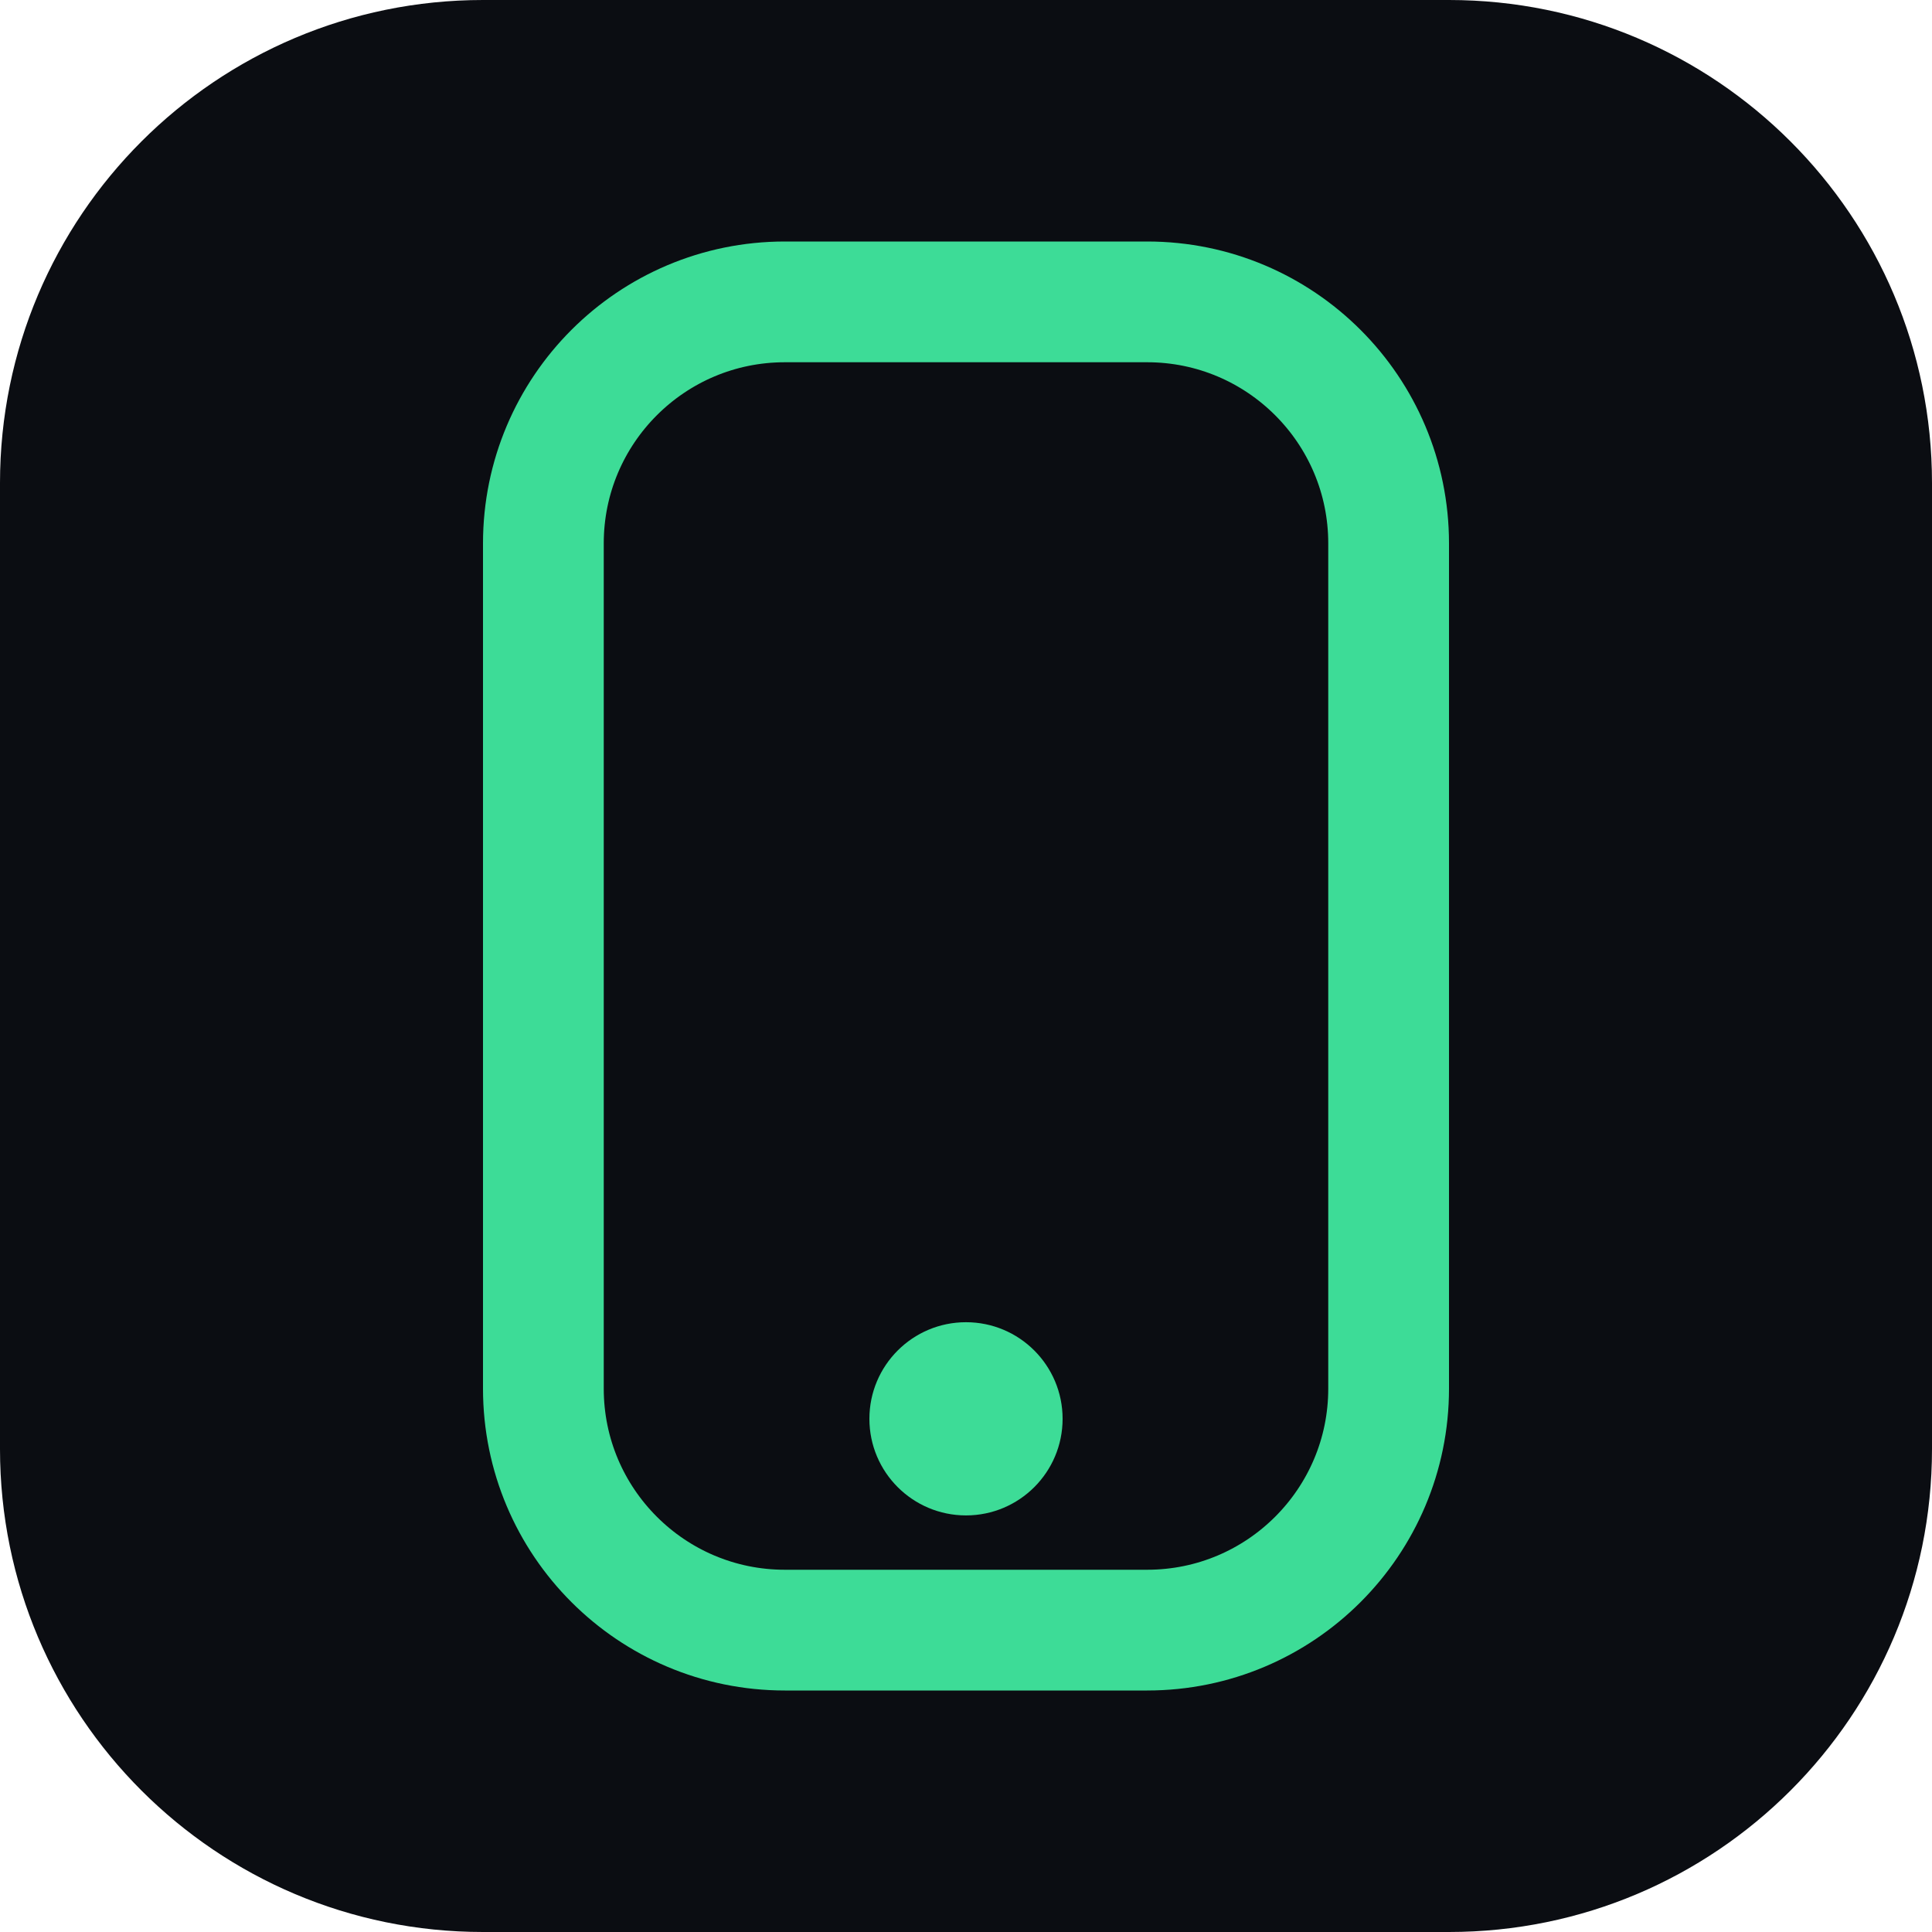
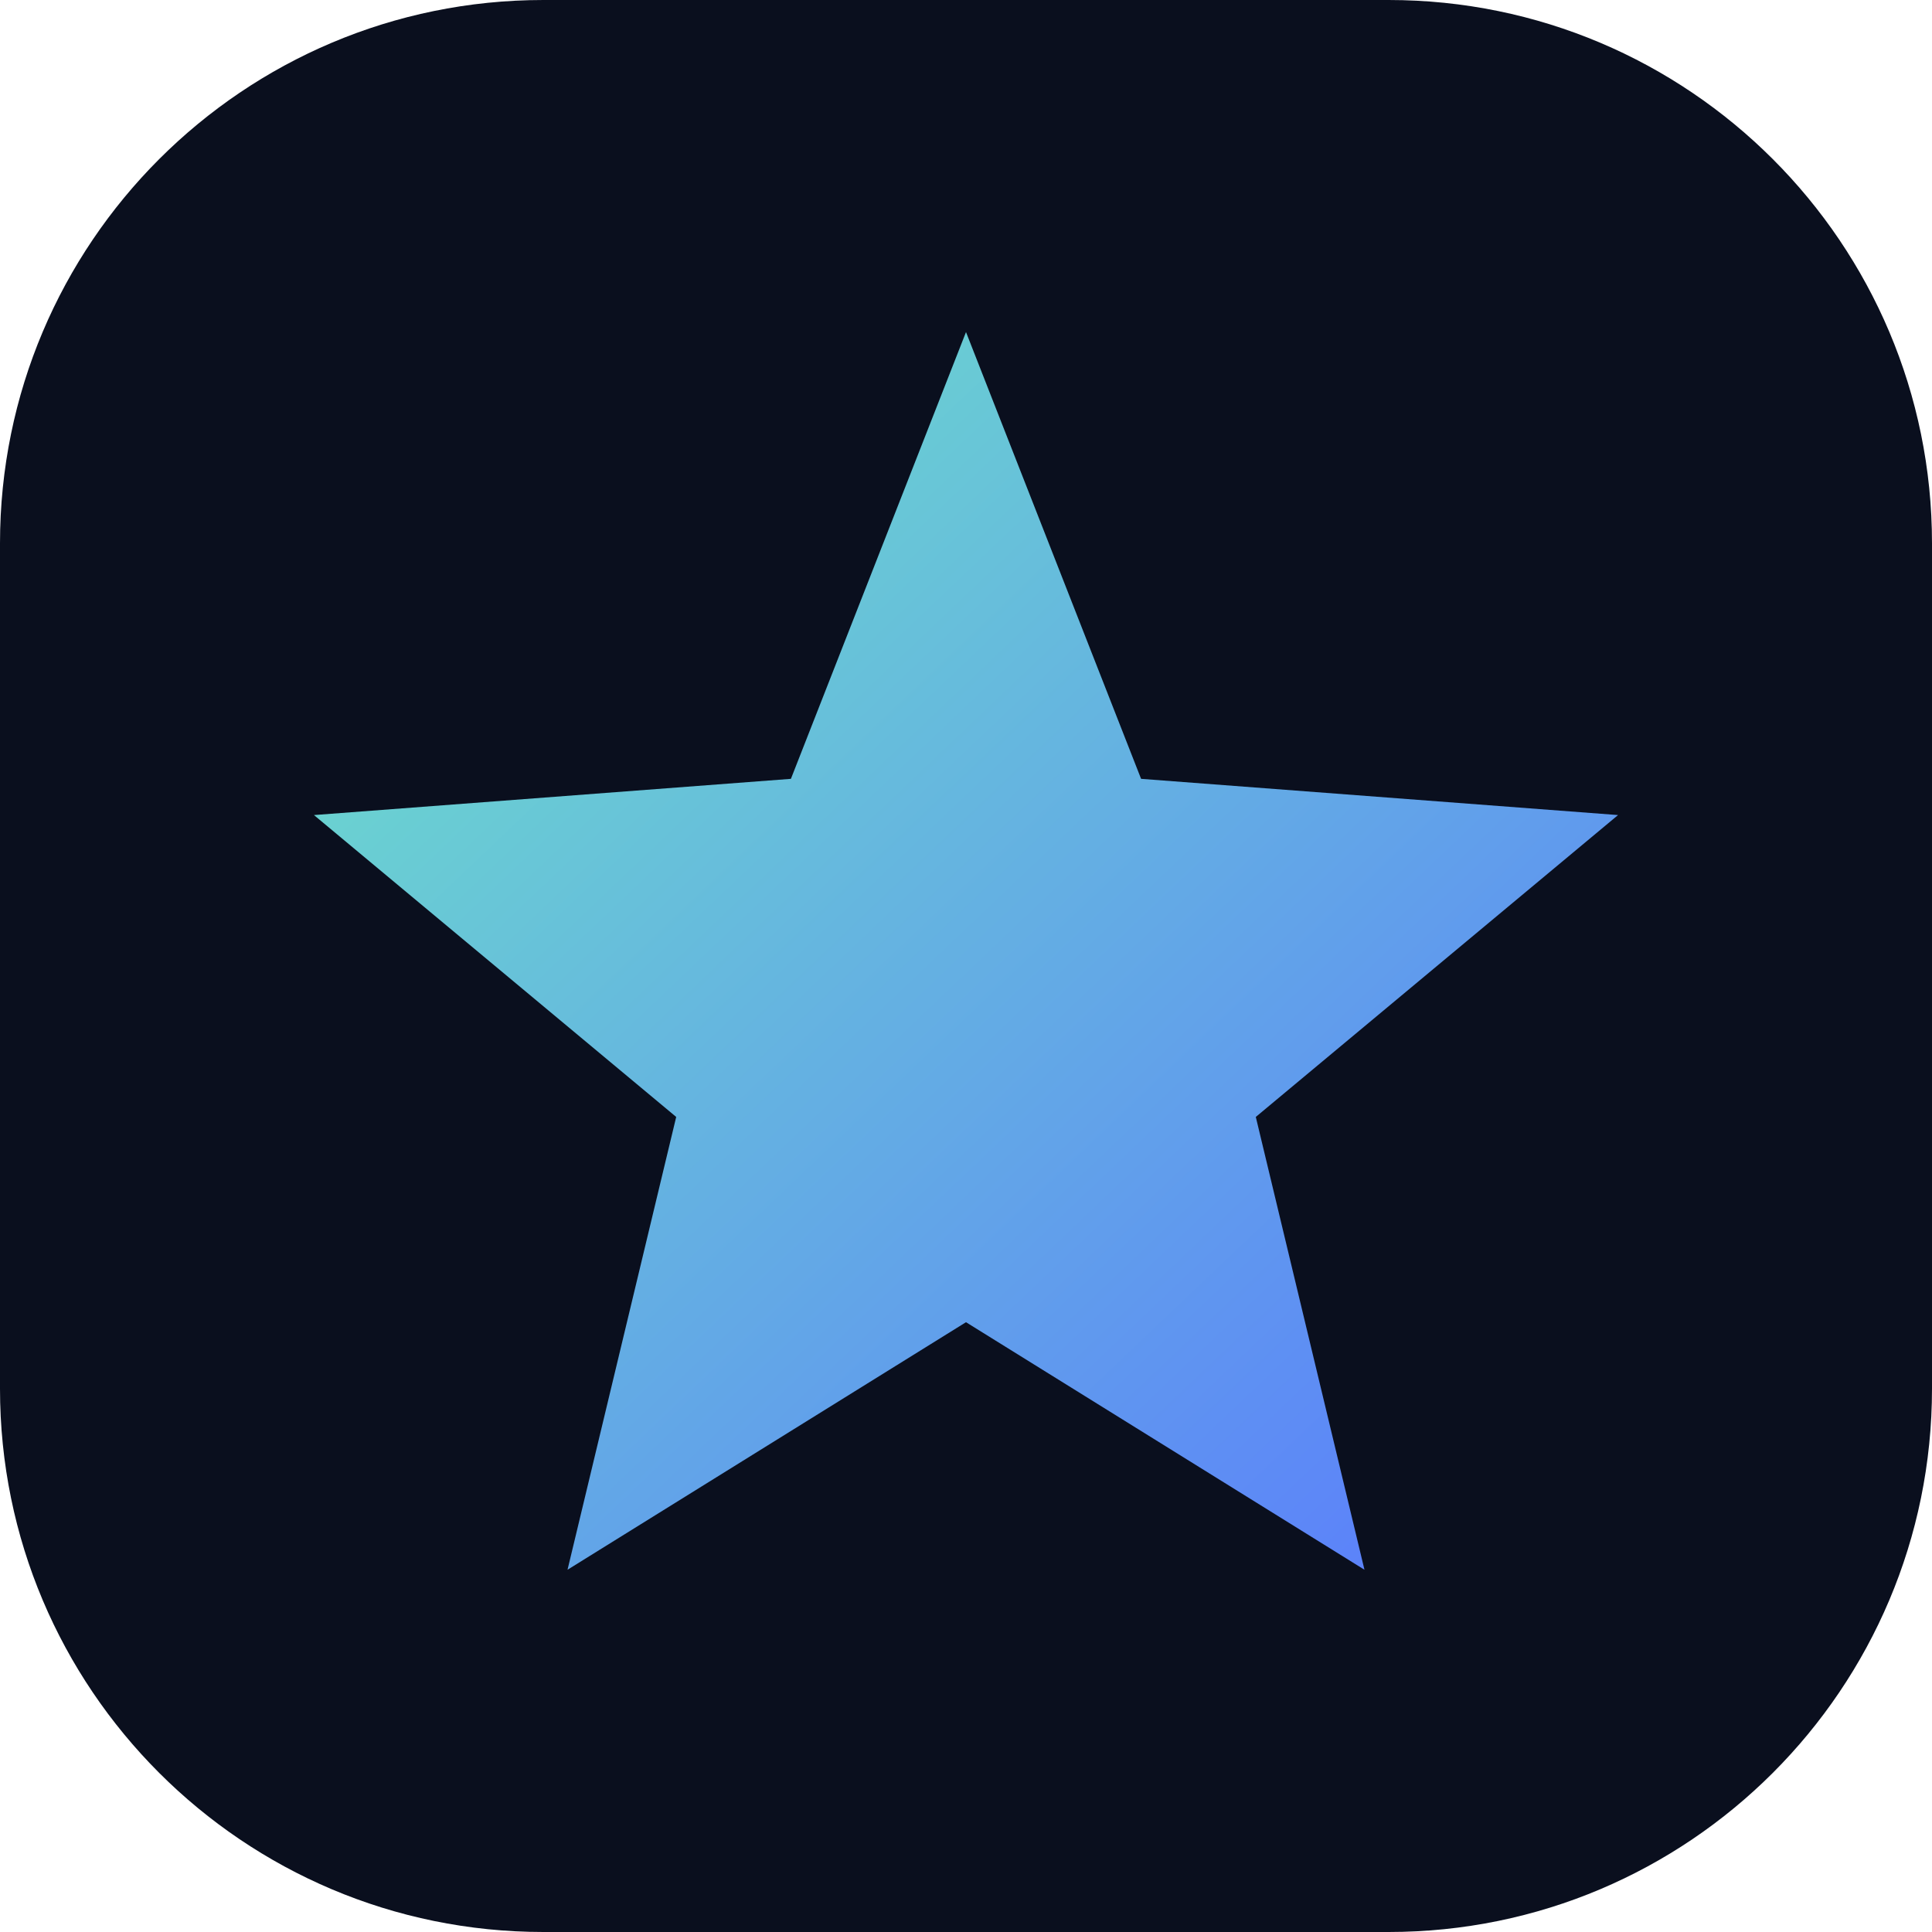
<svg xmlns="http://www.w3.org/2000/svg" viewBox="0 0 32 32">
-   <rect width="32" height="32" rx="8" fill="#0b0d12" />
-   <rect x="9" y="5" width="14" height="22" rx="4" fill="none" stroke="#3ddc97" stroke-width="2" />
-   <circle cx="16" cy="23.5" r="1.6" fill="#3ddc97" />
+   <defs>
+     <linearGradient id="g" x1="0" y1="0" x2="1" y2="1">
+       <stop offset="0" stop-color="#6ee7c6" />
+       <stop offset="1" stop-color="#5a78ff" />
+     </linearGradient>
+   </defs>
+   <rect width="32" height="32" rx="9" fill="#0a0f1e" />
+   <path d="M16 5.5l2.9 7.4 7.9.6-6 5 1.8 7.5L16 21.9l-6.6 4.1 1.8-7.5-6-5 7.9-.6z" fill="url(#g)" />
</svg>
